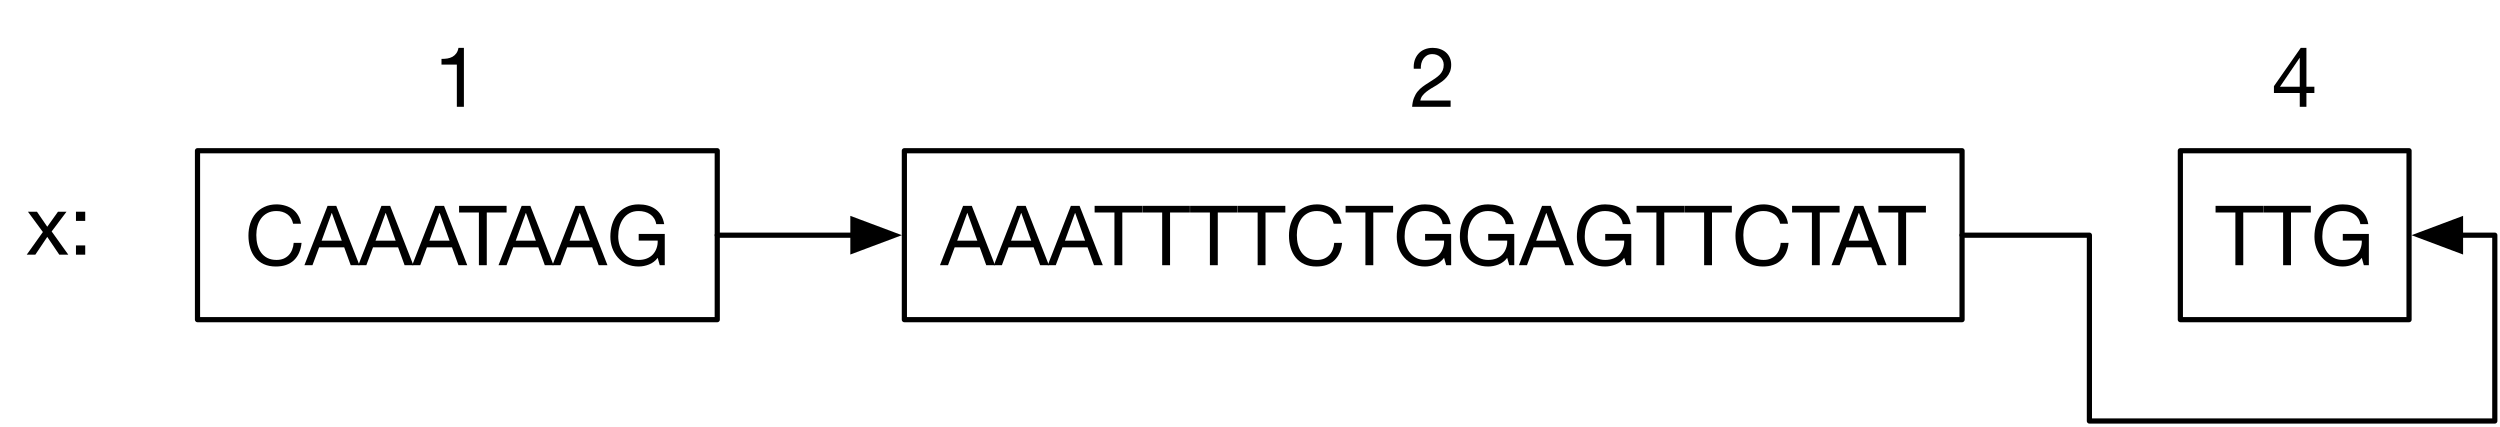
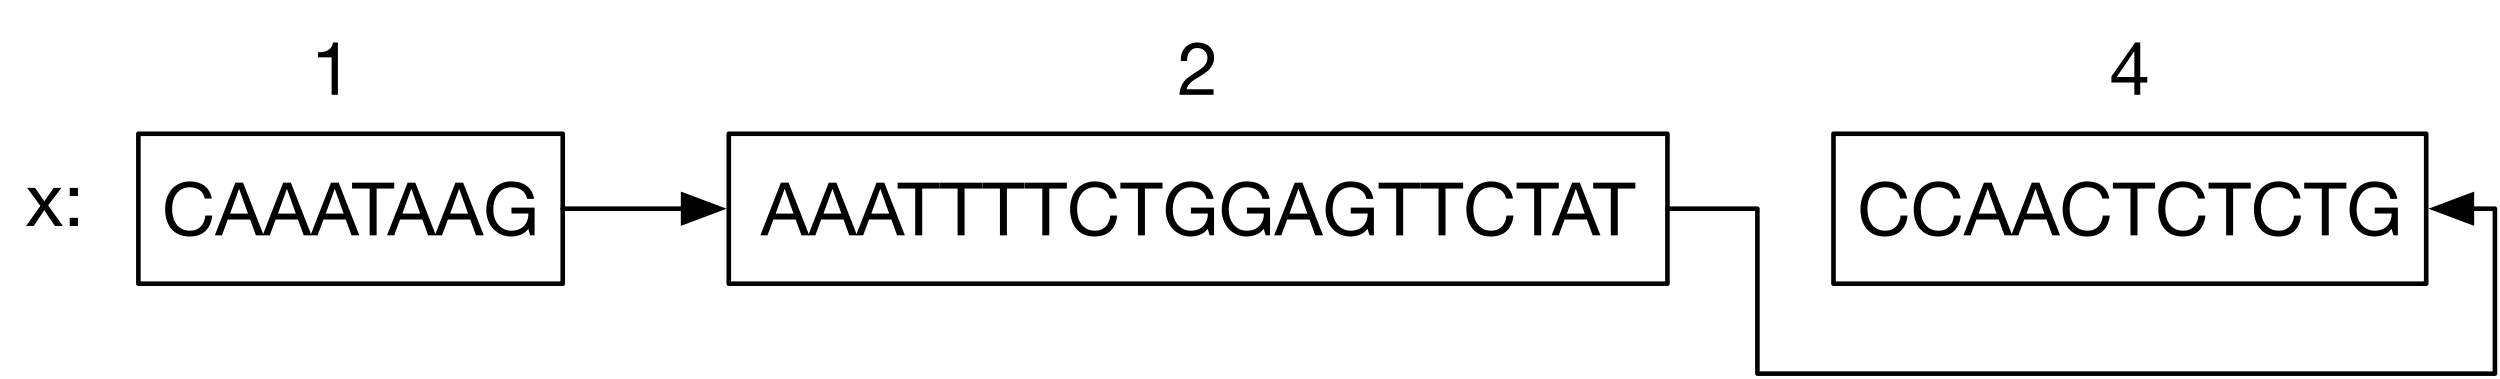
- <svg xmlns="http://www.w3.org/2000/svg" xmlns:xlink="http://www.w3.org/1999/xlink" width="481" height="82" viewBox="0 0 481 82">
+ <svg xmlns="http://www.w3.org/2000/svg" xmlns:xlink="http://www.w3.org/1999/xlink" width="542" height="82" viewBox="0 0 542 82">
  <defs>
    <g>
      <g id="glyph-0-0">
        <path d="M 9.281 -7.984 L 10.797 -7.984 C 10.711 -8.586 10.531 -9.117 10.25 -9.578 C 9.977 -10.047 9.633 -10.438 9.219 -10.75 C 8.801 -11.062 8.32 -11.297 7.781 -11.453 C 7.25 -11.617 6.688 -11.703 6.094 -11.703 C 5.219 -11.703 4.441 -11.539 3.766 -11.219 C 3.086 -10.906 2.52 -10.477 2.062 -9.938 C 1.613 -9.395 1.27 -8.754 1.031 -8.016 C 0.801 -7.285 0.688 -6.508 0.688 -5.688 C 0.688 -4.852 0.797 -4.07 1.016 -3.344 C 1.234 -2.613 1.562 -1.984 2 -1.453 C 2.438 -0.922 2.984 -0.504 3.641 -0.203 C 4.305 0.098 5.082 0.25 5.969 0.25 C 7.426 0.25 8.578 -0.145 9.422 -0.938 C 10.266 -1.738 10.758 -2.859 10.906 -4.297 L 9.391 -4.297 C 9.359 -3.828 9.258 -3.391 9.094 -2.984 C 8.938 -2.586 8.719 -2.238 8.438 -1.938 C 8.156 -1.645 7.816 -1.414 7.422 -1.25 C 7.035 -1.094 6.594 -1.016 6.094 -1.016 C 5.414 -1.016 4.828 -1.141 4.328 -1.391 C 3.836 -1.648 3.438 -1.992 3.125 -2.422 C 2.812 -2.859 2.578 -3.363 2.422 -3.938 C 2.273 -4.52 2.203 -5.141 2.203 -5.797 C 2.203 -6.391 2.273 -6.961 2.422 -7.516 C 2.578 -8.078 2.812 -8.57 3.125 -9 C 3.438 -9.426 3.836 -9.77 4.328 -10.031 C 4.816 -10.289 5.398 -10.422 6.078 -10.422 C 6.879 -10.422 7.57 -10.219 8.156 -9.812 C 8.738 -9.406 9.113 -8.797 9.281 -7.984 Z M 9.281 -7.984 " />
      </g>
      <g id="glyph-0-1">
        <path d="M 3.219 -4.719 L 5.156 -10.047 L 5.188 -10.047 L 7.094 -4.719 Z M 4.359 -11.422 L -0.094 0 L 1.453 0 L 2.734 -3.438 L 7.562 -3.438 L 8.812 0 L 10.5 0 L 6.031 -11.422 Z M 4.359 -11.422 " />
      </g>
      <g id="glyph-0-2">
        <path d="M 3.844 -10.141 L 3.844 0 L 5.359 0 L 5.359 -10.141 L 9.172 -10.141 L 9.172 -11.422 L 0.031 -11.422 L 0.031 -10.141 Z M 3.844 -10.141 " />
      </g>
      <g id="glyph-0-3">
        <path d="M 9.797 -1.422 L 10.188 0 L 11.156 0 L 11.156 -6.016 L 6.141 -6.016 L 6.141 -4.734 L 9.797 -4.734 C 9.816 -4.211 9.742 -3.723 9.578 -3.266 C 9.422 -2.816 9.188 -2.422 8.875 -2.078 C 8.562 -1.742 8.176 -1.484 7.719 -1.297 C 7.258 -1.109 6.727 -1.016 6.125 -1.016 C 5.488 -1.016 4.926 -1.141 4.438 -1.391 C 3.957 -1.641 3.551 -1.973 3.219 -2.391 C 2.883 -2.816 2.629 -3.301 2.453 -3.844 C 2.285 -4.395 2.203 -4.969 2.203 -5.562 C 2.203 -6.176 2.273 -6.77 2.422 -7.344 C 2.578 -7.926 2.812 -8.441 3.125 -8.891 C 3.438 -9.348 3.844 -9.719 4.344 -10 C 4.844 -10.281 5.438 -10.422 6.125 -10.422 C 6.551 -10.422 6.953 -10.367 7.328 -10.266 C 7.711 -10.16 8.051 -10.004 8.344 -9.797 C 8.645 -9.598 8.895 -9.344 9.094 -9.031 C 9.301 -8.719 9.441 -8.344 9.516 -7.906 L 11.047 -7.906 C 10.93 -8.57 10.727 -9.145 10.438 -9.625 C 10.145 -10.102 9.781 -10.492 9.344 -10.797 C 8.914 -11.109 8.426 -11.336 7.875 -11.484 C 7.332 -11.629 6.75 -11.703 6.125 -11.703 C 5.219 -11.703 4.426 -11.531 3.75 -11.188 C 3.07 -10.852 2.504 -10.398 2.047 -9.828 C 1.598 -9.266 1.258 -8.609 1.031 -7.859 C 0.801 -7.109 0.688 -6.316 0.688 -5.484 C 0.688 -4.742 0.805 -4.023 1.047 -3.328 C 1.297 -2.629 1.656 -2.016 2.125 -1.484 C 2.594 -0.953 3.16 -0.531 3.828 -0.219 C 4.504 0.09 5.27 0.25 6.125 0.25 C 6.801 0.25 7.469 0.117 8.125 -0.141 C 8.789 -0.398 9.348 -0.828 9.797 -1.422 Z M 9.797 -1.422 " />
      </g>
      <g id="glyph-0-4">
        <path d="M 3.25 -4.359 L 0.141 0 L 1.797 0 L 4.094 -3.422 L 6.406 0 L 8.141 0 L 4.938 -4.469 L 7.797 -8.266 L 6.156 -8.266 L 4.094 -5.375 L 2.109 -8.266 L 0.375 -8.266 Z M 3.25 -4.359 " />
      </g>
      <g id="glyph-0-5">
        <path d="M 3.109 -6.5 L 3.109 -8.266 L 1.328 -8.266 L 1.328 -6.5 Z M 1.328 -1.781 L 1.328 0 L 3.109 0 L 3.109 -1.781 Z M 1.328 -1.781 " />
      </g>
      <g id="glyph-0-6">
        <path d="M 5.703 0 L 5.703 -11.344 L 4.656 -11.344 C 4.582 -10.914 4.441 -10.562 4.234 -10.281 C 4.035 -10.008 3.789 -9.789 3.5 -9.625 C 3.207 -9.469 2.879 -9.359 2.516 -9.297 C 2.148 -9.242 1.773 -9.219 1.391 -9.219 L 1.391 -8.125 L 4.344 -8.125 L 4.344 0 Z M 5.703 0 " />
      </g>
      <g id="glyph-0-7">
        <path d="M 0.703 -7.328 L 2.062 -7.328 C 2.051 -7.672 2.082 -8.008 2.156 -8.344 C 2.238 -8.676 2.367 -8.973 2.547 -9.234 C 2.734 -9.504 2.969 -9.723 3.25 -9.891 C 3.539 -10.055 3.879 -10.141 4.266 -10.141 C 4.566 -10.141 4.848 -10.094 5.109 -10 C 5.379 -9.906 5.613 -9.766 5.812 -9.578 C 6.008 -9.398 6.164 -9.188 6.281 -8.938 C 6.406 -8.688 6.469 -8.406 6.469 -8.094 C 6.469 -7.695 6.406 -7.348 6.281 -7.047 C 6.156 -6.754 5.973 -6.477 5.734 -6.219 C 5.492 -5.969 5.191 -5.719 4.828 -5.469 C 4.461 -5.219 4.039 -4.941 3.562 -4.641 C 3.164 -4.398 2.785 -4.145 2.422 -3.875 C 2.066 -3.613 1.742 -3.305 1.453 -2.953 C 1.172 -2.609 0.938 -2.195 0.75 -1.719 C 0.562 -1.25 0.441 -0.676 0.391 0 L 7.797 0 L 7.797 -1.203 L 1.969 -1.203 C 2.031 -1.555 2.164 -1.867 2.375 -2.141 C 2.582 -2.41 2.832 -2.66 3.125 -2.891 C 3.414 -3.129 3.738 -3.352 4.094 -3.562 C 4.445 -3.77 4.801 -3.977 5.156 -4.188 C 5.508 -4.414 5.848 -4.648 6.172 -4.891 C 6.504 -5.141 6.797 -5.414 7.047 -5.719 C 7.305 -6.02 7.516 -6.363 7.672 -6.75 C 7.828 -7.133 7.906 -7.578 7.906 -8.078 C 7.906 -8.609 7.812 -9.078 7.625 -9.484 C 7.438 -9.891 7.18 -10.227 6.859 -10.5 C 6.547 -10.77 6.172 -10.977 5.734 -11.125 C 5.305 -11.27 4.848 -11.344 4.359 -11.344 C 3.754 -11.344 3.219 -11.238 2.75 -11.031 C 2.281 -10.832 1.891 -10.551 1.578 -10.188 C 1.266 -9.832 1.031 -9.41 0.875 -8.922 C 0.727 -8.43 0.672 -7.898 0.703 -7.328 Z M 0.703 -7.328 " />
      </g>
      <g id="glyph-0-8">
        <path d="M 5.422 -3.859 L 1.609 -3.859 L 5.391 -9.406 L 5.422 -9.406 Z M 6.703 -3.859 L 6.703 -11.344 L 5.609 -11.344 L 0.453 -3.969 L 0.453 -2.656 L 5.422 -2.656 L 5.422 0 L 6.703 0 L 6.703 -2.656 L 8.234 -2.656 L 8.234 -3.859 Z M 6.703 -3.859 " />
      </g>
    </g>
  </defs>
-   <rect x="-48.1" y="-8.2" width="577.2" height="98.4" fill="rgb(100%, 100%, 100%)" fill-opacity="1" />
-   <rect x="-48.1" y="-8.2" width="577.2" height="98.4" fill="rgb(100%, 100%, 100%)" fill-opacity="1" />
-   <path fill-rule="nonzero" fill="rgb(100%, 100%, 100%)" fill-opacity="1" d="M 38 61.5 L 138 61.5 L 138 29 L 38 29 Z M 38 61.5 " />
-   <path fill="none" stroke-width="1" stroke-linecap="round" stroke-linejoin="round" stroke="rgb(0%, 0%, 0%)" stroke-opacity="1" stroke-miterlimit="10" d="M 94 191 L 194 191 L 194 223.5 L 94 223.5 Z M 94 191 " transform="matrix(1, 0, 0, 1, -56, -162)" />
+   <rect x="-54.2" y="-8.2" width="650.4" height="98.4" fill="rgb(100%, 100%, 100%)" fill-opacity="1" />
+   <rect x="-54.2" y="-8.2" width="650.4" height="98.4" fill="rgb(100%, 100%, 100%)" fill-opacity="1" />
+   <path fill-rule="nonzero" fill="rgb(100%, 100%, 100%)" fill-opacity="1" d="M 30 61.5 L 122 61.5 L 122 29 L 30 29 Z M 30 61.5 " />
+   <path fill="none" stroke-width="1" stroke-linecap="round" stroke-linejoin="round" stroke="rgb(0%, 0%, 0%)" stroke-opacity="1" stroke-miterlimit="10" d="M 102 191 L 194 191 L 194 223.5 L 102 223.5 Z M 102 191 " transform="matrix(1, 0, 0, 1, -72, -162)" />
  <g fill="rgb(0%, 0%, 0%)" fill-opacity="1">
-     <use xlink:href="#glyph-0-0" x="47.112" y="51.026" />
-     <use xlink:href="#glyph-0-1" x="58.664" y="51.026" />
-     <use xlink:href="#glyph-0-1" x="69.032" y="51.026" />
-     <use xlink:href="#glyph-0-1" x="79.4" y="51.026" />
+     <use xlink:href="#glyph-0-0" x="35.112" y="51.026" />
+     <use xlink:href="#glyph-0-1" x="46.664" y="51.026" />
+     <use xlink:href="#glyph-0-1" x="57.032" y="51.026" />
+     <use xlink:href="#glyph-0-1" x="67.4" y="51.026" />
  </g>
  <g fill="rgb(0%, 0%, 0%)" fill-opacity="1">
-     <use xlink:href="#glyph-0-2" x="88.296" y="51.026" />
+     <use xlink:href="#glyph-0-2" x="76.296" y="51.026" />
  </g>
  <g fill="rgb(0%, 0%, 0%)" fill-opacity="1">
-     <use xlink:href="#glyph-0-1" x="96.008" y="51.026" />
-     <use xlink:href="#glyph-0-1" x="106.376" y="51.026" />
-     <use xlink:href="#glyph-0-3" x="116.744" y="51.026" />
+     <use xlink:href="#glyph-0-1" x="84.008" y="51.026" />
+     <use xlink:href="#glyph-0-1" x="94.376" y="51.026" />
+     <use xlink:href="#glyph-0-3" x="104.744" y="51.026" />
  </g>
-   <path fill-rule="nonzero" fill="rgb(100%, 100%, 100%)" fill-opacity="1" d="M 174 61.5 L 377.5 61.5 L 377.5 29 L 174 29 Z M 174 61.5 " />
-   <path fill="none" stroke-width="1" stroke-linecap="round" stroke-linejoin="round" stroke="rgb(0%, 0%, 0%)" stroke-opacity="1" stroke-miterlimit="10" d="M 230 191 L 433.5 191 L 433.5 223.5 L 230 223.5 Z M 230 191 " transform="matrix(1, 0, 0, 1, -56, -162)" />
+   <path fill-rule="nonzero" fill="rgb(100%, 100%, 100%)" fill-opacity="1" d="M 158 61.5 L 361.5 61.5 L 361.5 29 L 158 29 Z M 158 61.5 " />
+   <path fill="none" stroke-width="1" stroke-linecap="round" stroke-linejoin="round" stroke="rgb(0%, 0%, 0%)" stroke-opacity="1" stroke-miterlimit="10" d="M 230 191 L 433.5 191 L 433.5 223.5 L 230 223.5 Z M 230 191 " transform="matrix(1, 0, 0, 1, -72, -162)" />
  <g fill="rgb(0%, 0%, 0%)" fill-opacity="1">
-     <use xlink:href="#glyph-0-1" x="180.942" y="51.026" />
-     <use xlink:href="#glyph-0-1" x="191.31" y="51.026" />
-     <use xlink:href="#glyph-0-1" x="201.678" y="51.026" />
+     <use xlink:href="#glyph-0-1" x="164.942" y="51.026" />
+     <use xlink:href="#glyph-0-1" x="175.31" y="51.026" />
+     <use xlink:href="#glyph-0-1" x="185.678" y="51.026" />
  </g>
  <g fill="rgb(0%, 0%, 0%)" fill-opacity="1">
-     <use xlink:href="#glyph-0-2" x="210.574" y="51.026" />
-     <use xlink:href="#glyph-0-2" x="219.758" y="51.026" />
-     <use xlink:href="#glyph-0-2" x="228.942" y="51.026" />
-     <use xlink:href="#glyph-0-2" x="238.126" y="51.026" />
-     <use xlink:href="#glyph-0-0" x="247.31" y="51.026" />
-     <use xlink:href="#glyph-0-2" x="258.862" y="51.026" />
-     <use xlink:href="#glyph-0-3" x="268.046" y="51.026" />
-     <use xlink:href="#glyph-0-3" x="280.19" y="51.026" />
-     <use xlink:href="#glyph-0-1" x="292.334" y="51.026" />
-     <use xlink:href="#glyph-0-3" x="302.702" y="51.026" />
-     <use xlink:href="#glyph-0-2" x="314.846" y="51.026" />
-     <use xlink:href="#glyph-0-2" x="324.03" y="51.026" />
-     <use xlink:href="#glyph-0-0" x="333.214" y="51.026" />
-     <use xlink:href="#glyph-0-2" x="344.766" y="51.026" />
+     <use xlink:href="#glyph-0-2" x="194.574" y="51.026" />
+     <use xlink:href="#glyph-0-2" x="203.758" y="51.026" />
+     <use xlink:href="#glyph-0-2" x="212.942" y="51.026" />
+     <use xlink:href="#glyph-0-2" x="222.126" y="51.026" />
+     <use xlink:href="#glyph-0-0" x="231.31" y="51.026" />
+     <use xlink:href="#glyph-0-2" x="242.862" y="51.026" />
+     <use xlink:href="#glyph-0-3" x="252.046" y="51.026" />
+     <use xlink:href="#glyph-0-3" x="264.19" y="51.026" />
+     <use xlink:href="#glyph-0-1" x="276.334" y="51.026" />
+     <use xlink:href="#glyph-0-3" x="286.702" y="51.026" />
+     <use xlink:href="#glyph-0-2" x="298.846" y="51.026" />
+     <use xlink:href="#glyph-0-2" x="308.03" y="51.026" />
+     <use xlink:href="#glyph-0-0" x="317.214" y="51.026" />
+     <use xlink:href="#glyph-0-2" x="328.766" y="51.026" />
  </g>
  <g fill="rgb(0%, 0%, 0%)" fill-opacity="1">
-     <use xlink:href="#glyph-0-1" x="352.478" y="51.026" />
+     <use xlink:href="#glyph-0-1" x="336.478" y="51.026" />
  </g>
  <g fill="rgb(0%, 0%, 0%)" fill-opacity="1">
-     <use xlink:href="#glyph-0-2" x="361.374" y="51.026" />
+     <use xlink:href="#glyph-0-2" x="345.374" y="51.026" />
  </g>
-   <path fill-rule="nonzero" fill="rgb(100%, 100%, 100%)" fill-opacity="1" d="M 419.5 61.5 L 463.5 61.5 L 463.5 29 L 419.5 29 Z M 419.5 61.5 " />
-   <path fill="none" stroke-width="1" stroke-linecap="round" stroke-linejoin="round" stroke="rgb(0%, 0%, 0%)" stroke-opacity="1" stroke-miterlimit="10" d="M 475.5 191 L 519.5 191 L 519.5 223.5 L 475.5 223.5 Z M 475.5 191 " transform="matrix(1, 0, 0, 1, -56, -162)" />
+   <path fill-rule="nonzero" fill="rgb(100%, 100%, 100%)" fill-opacity="1" d="M 397.5 61.5 L 526 61.5 L 526 29 L 397.5 29 Z M 397.5 61.5 " />
+   <path fill="none" stroke-width="1" stroke-linecap="round" stroke-linejoin="round" stroke="rgb(0%, 0%, 0%)" stroke-opacity="1" stroke-miterlimit="10" d="M 469.5 191 L 598 191 L 598 223.5 L 469.5 223.5 Z M 469.5 191 " transform="matrix(1, 0, 0, 1, -72, -162)" />
  <g fill="rgb(0%, 0%, 0%)" fill-opacity="1">
-     <use xlink:href="#glyph-0-2" x="426.244" y="51.026" />
-     <use xlink:href="#glyph-0-2" x="435.428" y="51.026" />
-     <use xlink:href="#glyph-0-3" x="444.612" y="51.026" />
+     <use xlink:href="#glyph-0-0" x="402.654" y="51.026" />
+     <use xlink:href="#glyph-0-0" x="414.206" y="51.026" />
+     <use xlink:href="#glyph-0-1" x="425.758" y="51.026" />
+     <use xlink:href="#glyph-0-1" x="436.126" y="51.026" />
+     <use xlink:href="#glyph-0-0" x="446.494" y="51.026" />
+     <use xlink:href="#glyph-0-2" x="458.046" y="51.026" />
+     <use xlink:href="#glyph-0-0" x="467.23" y="51.026" />
+     <use xlink:href="#glyph-0-2" x="478.782" y="51.026" />
+     <use xlink:href="#glyph-0-0" x="487.966" y="51.026" />
+     <use xlink:href="#glyph-0-2" x="499.518" y="51.026" />
+     <use xlink:href="#glyph-0-3" x="508.702" y="51.026" />
  </g>
-   <path fill="none" stroke-width="1" stroke-linecap="round" stroke-linejoin="round" stroke="rgb(0%, 0%, 0%)" stroke-opacity="1" stroke-miterlimit="10" d="M 194 207.25 L 220.102 207.25 " transform="matrix(1, 0, 0, 1, -56, -162)" />
-   <path fill-rule="nonzero" fill="rgb(0%, 0%, 0%)" fill-opacity="1" stroke-width="1" stroke-linecap="butt" stroke-linejoin="miter" stroke="rgb(0%, 0%, 0%)" stroke-opacity="1" stroke-miterlimit="10" d="M 228.102 207.25 L 220.102 204.25 L 220.102 210.25 Z M 228.102 207.25 " transform="matrix(1, 0, 0, 1, -56, -162)" />
-   <path fill="none" stroke-width="1" stroke-linecap="round" stroke-linejoin="round" stroke="rgb(0%, 0%, 0%)" stroke-opacity="1" stroke-miterlimit="10" d="M 433.5 207.25 L 458 207.25 L 458 243 L 536 243 L 536 207.25 L 529.398 207.25 " transform="matrix(1, 0, 0, 1, -56, -162)" />
-   <path fill-rule="nonzero" fill="rgb(0%, 0%, 0%)" fill-opacity="1" stroke-width="1" stroke-linecap="butt" stroke-linejoin="miter" stroke="rgb(0%, 0%, 0%)" stroke-opacity="1" stroke-miterlimit="10" d="M 521.398 207.25 L 529.398 210.25 L 529.398 204.25 Z M 521.398 207.25 " transform="matrix(1, 0, 0, 1, -56, -162)" />
+   <path fill="none" stroke-width="1" stroke-linecap="round" stroke-linejoin="round" stroke="rgb(0%, 0%, 0%)" stroke-opacity="1" stroke-miterlimit="10" d="M 194 207.25 L 220.102 207.25 " transform="matrix(1, 0, 0, 1, -72, -162)" />
+   <path fill-rule="nonzero" fill="rgb(0%, 0%, 0%)" fill-opacity="1" stroke-width="1" stroke-linecap="butt" stroke-linejoin="miter" stroke="rgb(0%, 0%, 0%)" stroke-opacity="1" stroke-miterlimit="10" d="M 228.102 207.25 L 220.102 204.25 L 220.102 210.25 Z M 228.102 207.25 " transform="matrix(1, 0, 0, 1, -72, -162)" />
+   <path fill="none" stroke-width="1" stroke-linecap="round" stroke-linejoin="round" stroke="rgb(0%, 0%, 0%)" stroke-opacity="1" stroke-miterlimit="10" d="M 433.5 207.25 L 453 207.25 L 453 243 L 612.898 243 L 612.898 207.25 L 607.898 207.25 " transform="matrix(1, 0, 0, 1, -72, -162)" />
+   <path fill-rule="nonzero" fill="rgb(0%, 0%, 0%)" fill-opacity="1" stroke-width="1" stroke-linecap="butt" stroke-linejoin="miter" stroke="rgb(0%, 0%, 0%)" stroke-opacity="1" stroke-miterlimit="10" d="M 599.898 207.25 L 607.898 210.25 L 607.898 204.25 Z M 599.898 207.25 " transform="matrix(1, 0, 0, 1, -72, -162)" />
  <g fill="rgb(0%, 0%, 0%)" fill-opacity="1">
-     <use xlink:href="#glyph-0-4" x="5" y="49" />
-     <use xlink:href="#glyph-0-5" x="13.288" y="49" />
+     <use xlink:href="#glyph-0-4" x="5.5" y="49" />
+     <use xlink:href="#glyph-0-5" x="13.788" y="49" />
  </g>
  <g fill="rgb(0%, 0%, 0%)" fill-opacity="1">
-     <use xlink:href="#glyph-0-6" x="83.552" y="20.552" />
+     <use xlink:href="#glyph-0-6" x="67.552" y="20.552" />
  </g>
  <g fill="rgb(0%, 0%, 0%)" fill-opacity="1">
-     <use xlink:href="#glyph-0-7" x="271.302" y="20.552" />
+     <use xlink:href="#glyph-0-7" x="255.302" y="20.552" />
  </g>
  <g fill="rgb(0%, 0%, 0%)" fill-opacity="1">
-     <use xlink:href="#glyph-0-8" x="437.052" y="20.552" />
+     <use xlink:href="#glyph-0-8" x="457.302" y="20.552" />
  </g>
</svg>
